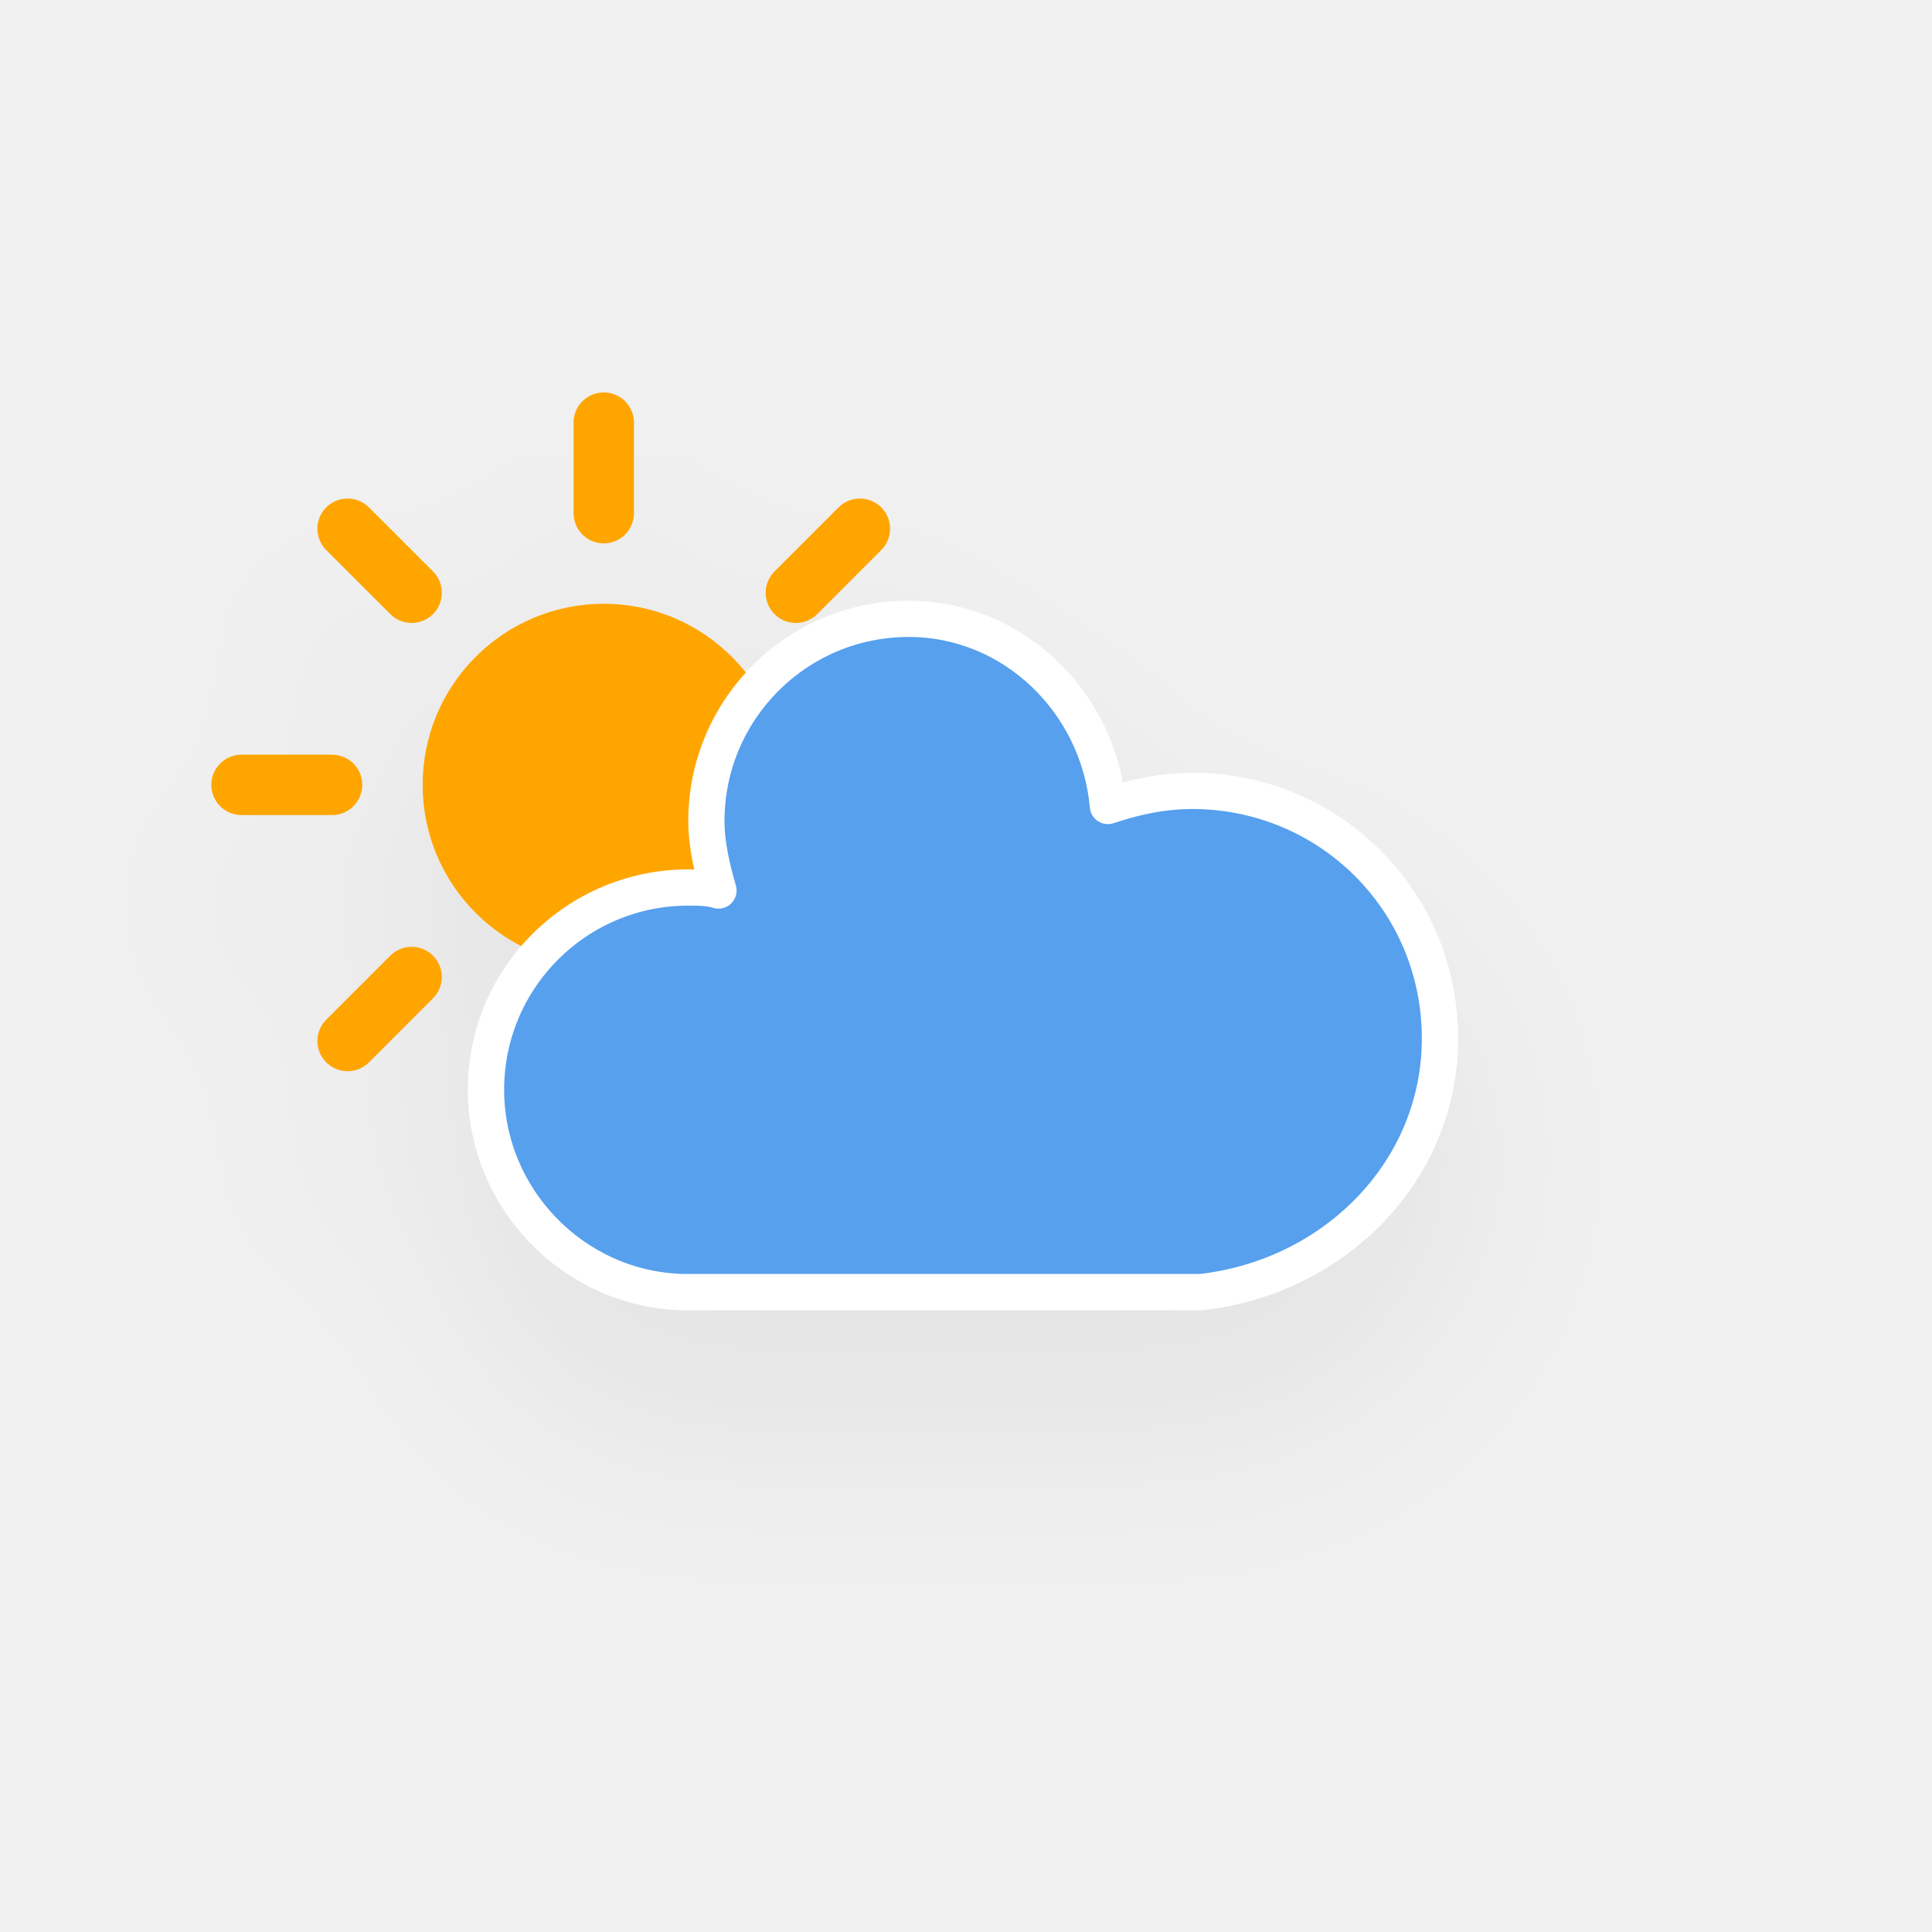
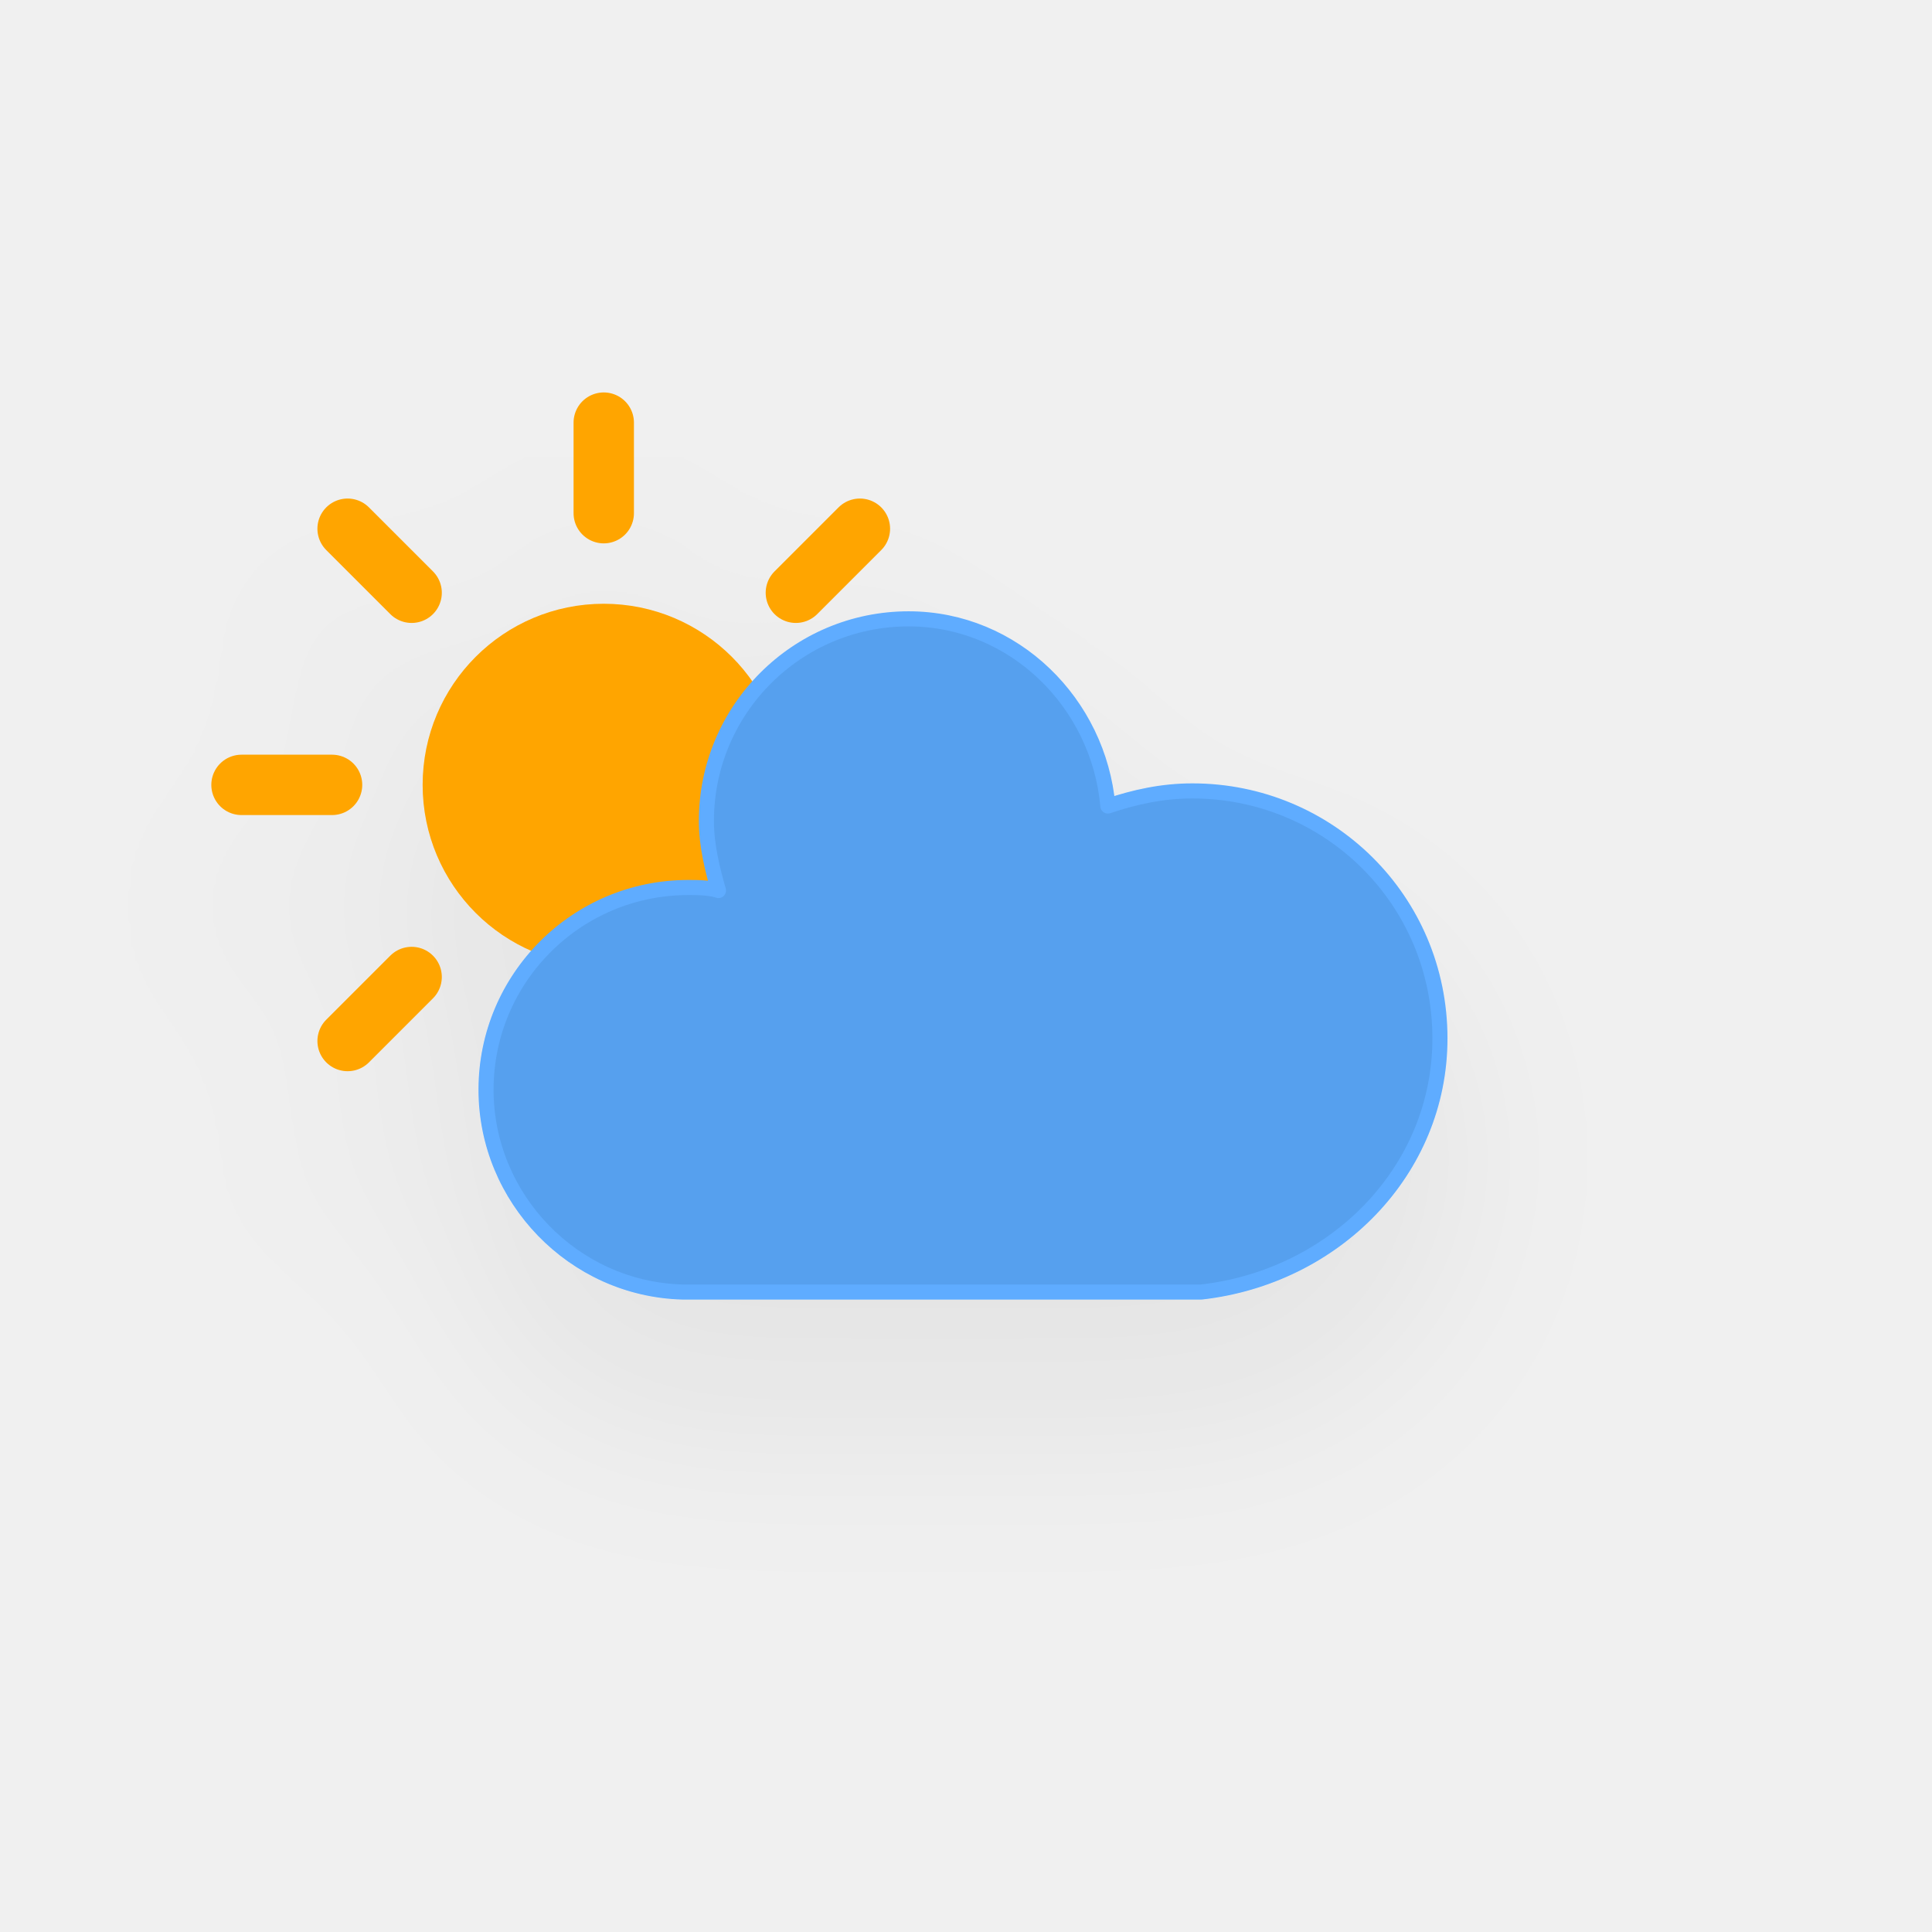
<svg xmlns="http://www.w3.org/2000/svg" version="1.1" width="64" height="64" viewbox="0 0 64 64">
  <defs>
    <filter id="blur" width="200%" height="200%">
      <feGaussianBlur in="SourceAlpha" stdDeviation="3" />
      <feOffset dx="0" dy="4" result="offsetblur" />
      <feComponentTransfer>
        <feFuncA type="linear" slope="0.05" />
      </feComponentTransfer>
      <feMerge>
        <feMergeNode />
        <feMergeNode in="SourceGraphic" />
      </feMerge>
    </filter>
    <style type="text/css">
/*
** CLOUDS
*/
@keyframes am-weather-cloud-2 {
  0% {
    -webkit-transform: translate(0px,0px);
       -moz-transform: translate(0px,0px);
        -ms-transform: translate(0px,0px);
            transform: translate(0px,0px);
  }

  50% {
    -webkit-transform: translate(2px,0px);
       -moz-transform: translate(2px,0px);
        -ms-transform: translate(2px,0px);
            transform: translate(2px,0px);
  }

  100% {
    -webkit-transform: translate(0px,0px);
       -moz-transform: translate(0px,0px);
        -ms-transform: translate(0px,0px);
            transform: translate(0px,0px);
  }
}

.am-weather-cloud-2 {
  -webkit-animation-name: am-weather-cloud-2;
     -moz-animation-name: am-weather-cloud-2;
          animation-name: am-weather-cloud-2;
  -webkit-animation-duration: 3s;
     -moz-animation-duration: 3s;
          animation-duration: 3s;
  -webkit-animation-timing-function: linear;
     -moz-animation-timing-function: linear;
          animation-timing-function: linear;
  -webkit-animation-iteration-count: infinite;
     -moz-animation-iteration-count: infinite;
          animation-iteration-count: infinite;
}

/*
** SUN
*/
@keyframes am-weather-sun {
  0% {
    -webkit-transform: rotate(0deg);
       -moz-transform: rotate(0deg);
        -ms-transform: rotate(0deg);
            transform: rotate(0deg);
  }

  100% {
    -webkit-transform: rotate(360deg);
       -moz-transform: rotate(360deg);
        -ms-transform: rotate(360deg);
            transform: rotate(360deg);
  }
}

.am-weather-sun {
  -webkit-animation-name: am-weather-sun;
     -moz-animation-name: am-weather-sun;
      -ms-animation-name: am-weather-sun;
          animation-name: am-weather-sun;
  -webkit-animation-duration: 9s;
     -moz-animation-duration: 9s;
      -ms-animation-duration: 9s;
          animation-duration: 9s;
  -webkit-animation-timing-function: linear;
     -moz-animation-timing-function: linear;
      -ms-animation-timing-function: linear;
          animation-timing-function: linear;
  -webkit-animation-iteration-count: infinite;
     -moz-animation-iteration-count: infinite;
      -ms-animation-iteration-count: infinite;
          animation-iteration-count: infinite;
}

@keyframes am-weather-sun-shiny {
  0% {
    stroke-dasharray: 3px 10px;
    stroke-dashoffset: 0px;
  }

  50% {
    stroke-dasharray: 0.1px 10px;
    stroke-dashoffset: -1px;
  }

  100% {
    stroke-dasharray: 3px 10px;
    stroke-dashoffset: 0px;
  }
}

.am-weather-sun-shiny line {
  -webkit-animation-name: am-weather-sun-shiny;
     -moz-animation-name: am-weather-sun-shiny;
      -ms-animation-name: am-weather-sun-shiny;
          animation-name: am-weather-sun-shiny;
  -webkit-animation-duration: 2s;
     -moz-animation-duration: 2s;
      -ms-animation-duration: 2s;
          animation-duration: 2s;
  -webkit-animation-timing-function: linear;
     -moz-animation-timing-function: linear;
      -ms-animation-timing-function: linear;
          animation-timing-function: linear;
  -webkit-animation-iteration-count: infinite;
     -moz-animation-iteration-count: infinite;
      -ms-animation-iteration-count: infinite;
          animation-iteration-count: infinite;
}
        </style>
  </defs>
  <g filter="url(#blur)" id="cloudy-day-3">
    <g transform="translate(20,10)">
      <g transform="translate(0,16)">
        <g class="am-weather-sun">
          <g>
            <line fill="none" stroke="orange" stroke-linecap="round" stroke-width="2" transform="translate(0,9)" x1="0" x2="0" y1="0" y2="3" />
          </g>
          <g transform="rotate(45)">
            <line fill="none" stroke="orange" stroke-linecap="round" stroke-width="2" transform="translate(0,9)" x1="0" x2="0" y1="0" y2="3" />
          </g>
          <g transform="rotate(90)">
            <line fill="none" stroke="orange" stroke-linecap="round" stroke-width="2" transform="translate(0,9)" x1="0" x2="0" y1="0" y2="3" />
          </g>
          <g transform="rotate(135)">
            <line fill="none" stroke="orange" stroke-linecap="round" stroke-width="2" transform="translate(0,9)" x1="0" x2="0" y1="0" y2="3" />
          </g>
          <g transform="rotate(180)">
            <line fill="none" stroke="orange" stroke-linecap="round" stroke-width="2" transform="translate(0,9)" x1="0" x2="0" y1="0" y2="3" />
          </g>
          <g transform="rotate(225)">
            <line fill="none" stroke="orange" stroke-linecap="round" stroke-width="2" transform="translate(0,9)" x1="0" x2="0" y1="0" y2="3" />
          </g>
          <g transform="rotate(270)">
            <line fill="none" stroke="orange" stroke-linecap="round" stroke-width="2" transform="translate(0,9)" x1="0" x2="0" y1="0" y2="3" />
          </g>
          <g transform="rotate(315)">
            <line fill="none" stroke="orange" stroke-linecap="round" stroke-width="2" transform="translate(0,9)" x1="0" x2="0" y1="0" y2="3" />
          </g>
        </g>
        <circle cx="0" cy="0" fill="orange" r="5" stroke="orange" stroke-width="2" />
      </g>
      <g class="am-weather-cloud-2">
-         <path d="M47.7,35.4c0-4.6-3.7-8.2-8.2-8.2c-1,0-1.9,0.2-2.8,0.5c-0.3-3.4-3.1-6.2-6.6-6.2c-3.7,0-6.7,3-6.7,6.7c0,0.8,0.2,1.6,0.4,2.3    c-0.3-0.1-0.7-0.1-1-0.1c-3.7,0-6.7,3-6.7,6.7c0,3.6,2.9,6.6,6.5,6.7l17.2,0C44.2,43.3,47.7,39.8,47.7,35.4z" fill="#57A0EE" stroke="white" stroke-linejoin="round" stroke-width="1.2" transform="translate(-20,-11)" />
+         <path d="M47.7,35.4c0-4.6-3.7-8.2-8.2-8.2c-1,0-1.9,0.2-2.8,0.5c-0.3-3.4-3.1-6.2-6.6-6.2c-3.7,0-6.7,3-6.7,6.7c0,0.8,0.2,1.6,0.4,2.3    c-0.3-0.1-0.7-0.1-1-0.1c-3.7,0-6.7,3-6.7,6.7c0,3.6,2.9,6.6,6.5,6.7l17.2,0C44.2,43.3,47.7,39.8,47.7,35.4z" fill="#57A0EE" stroke="#5eacff" stroke-linejoin="round" stroke-width="0.5" transform="translate(-20,-11)" />
      </g>
    </g>
  </g>
</svg>
